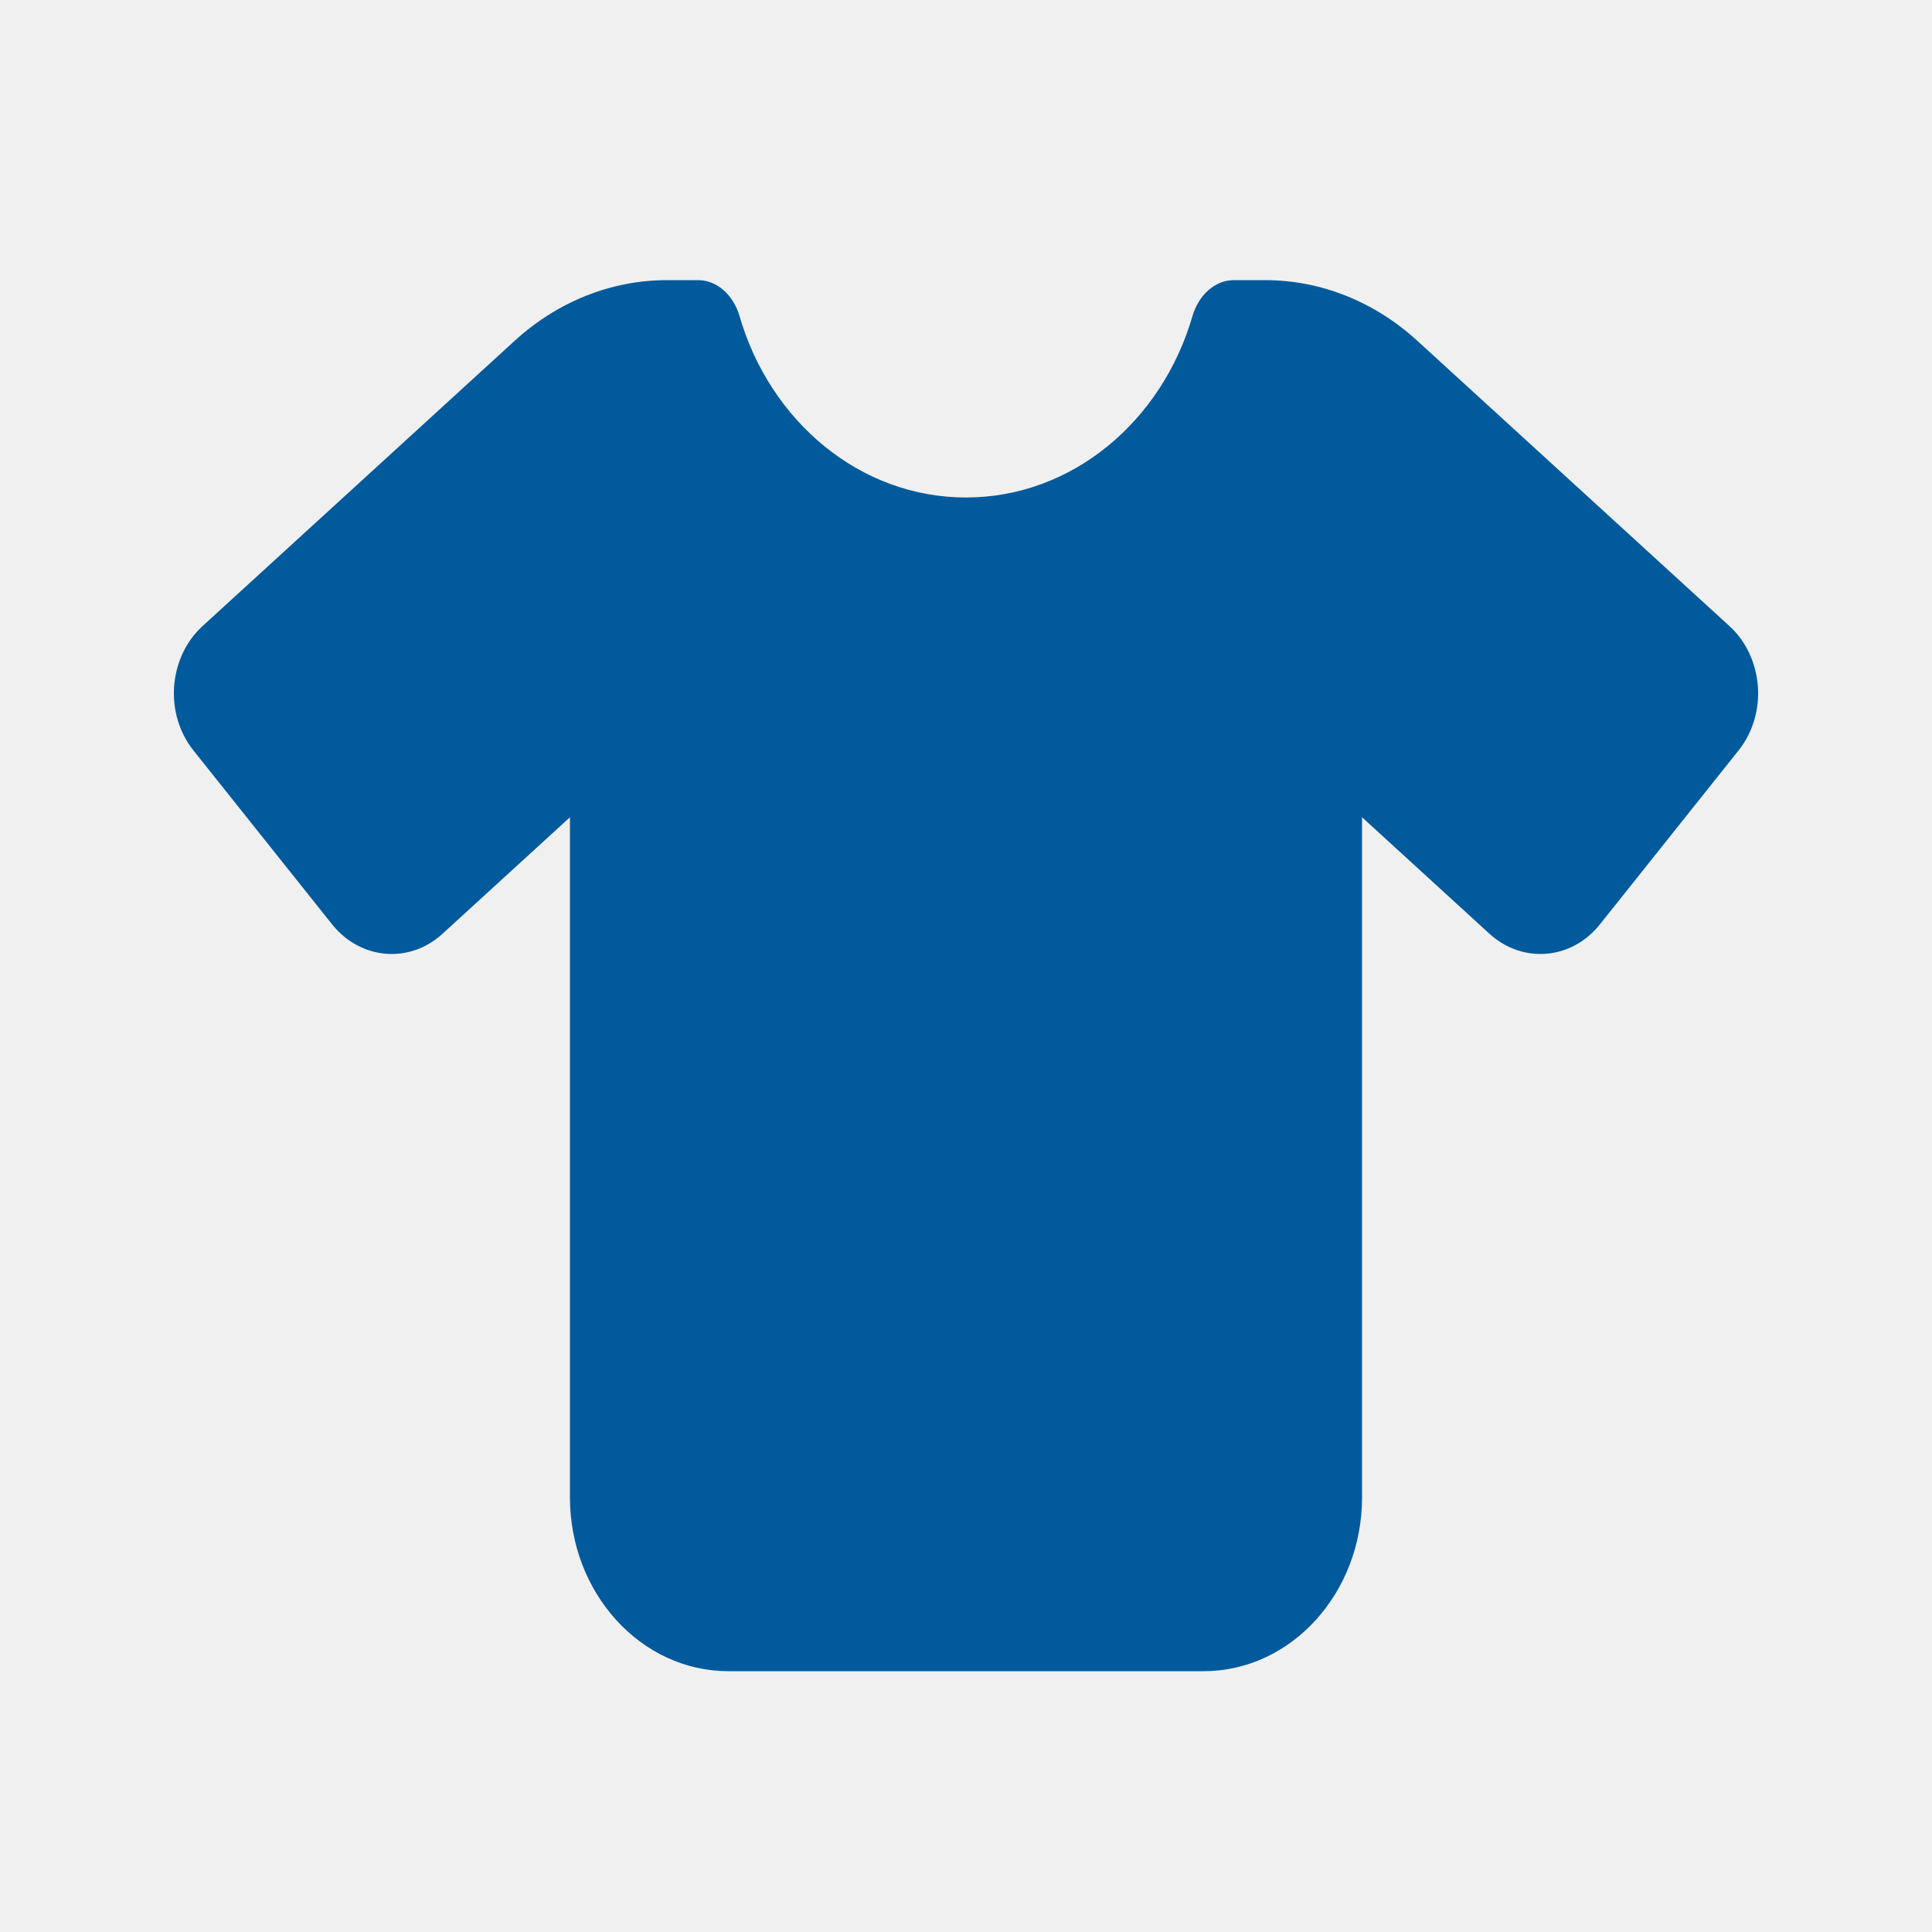
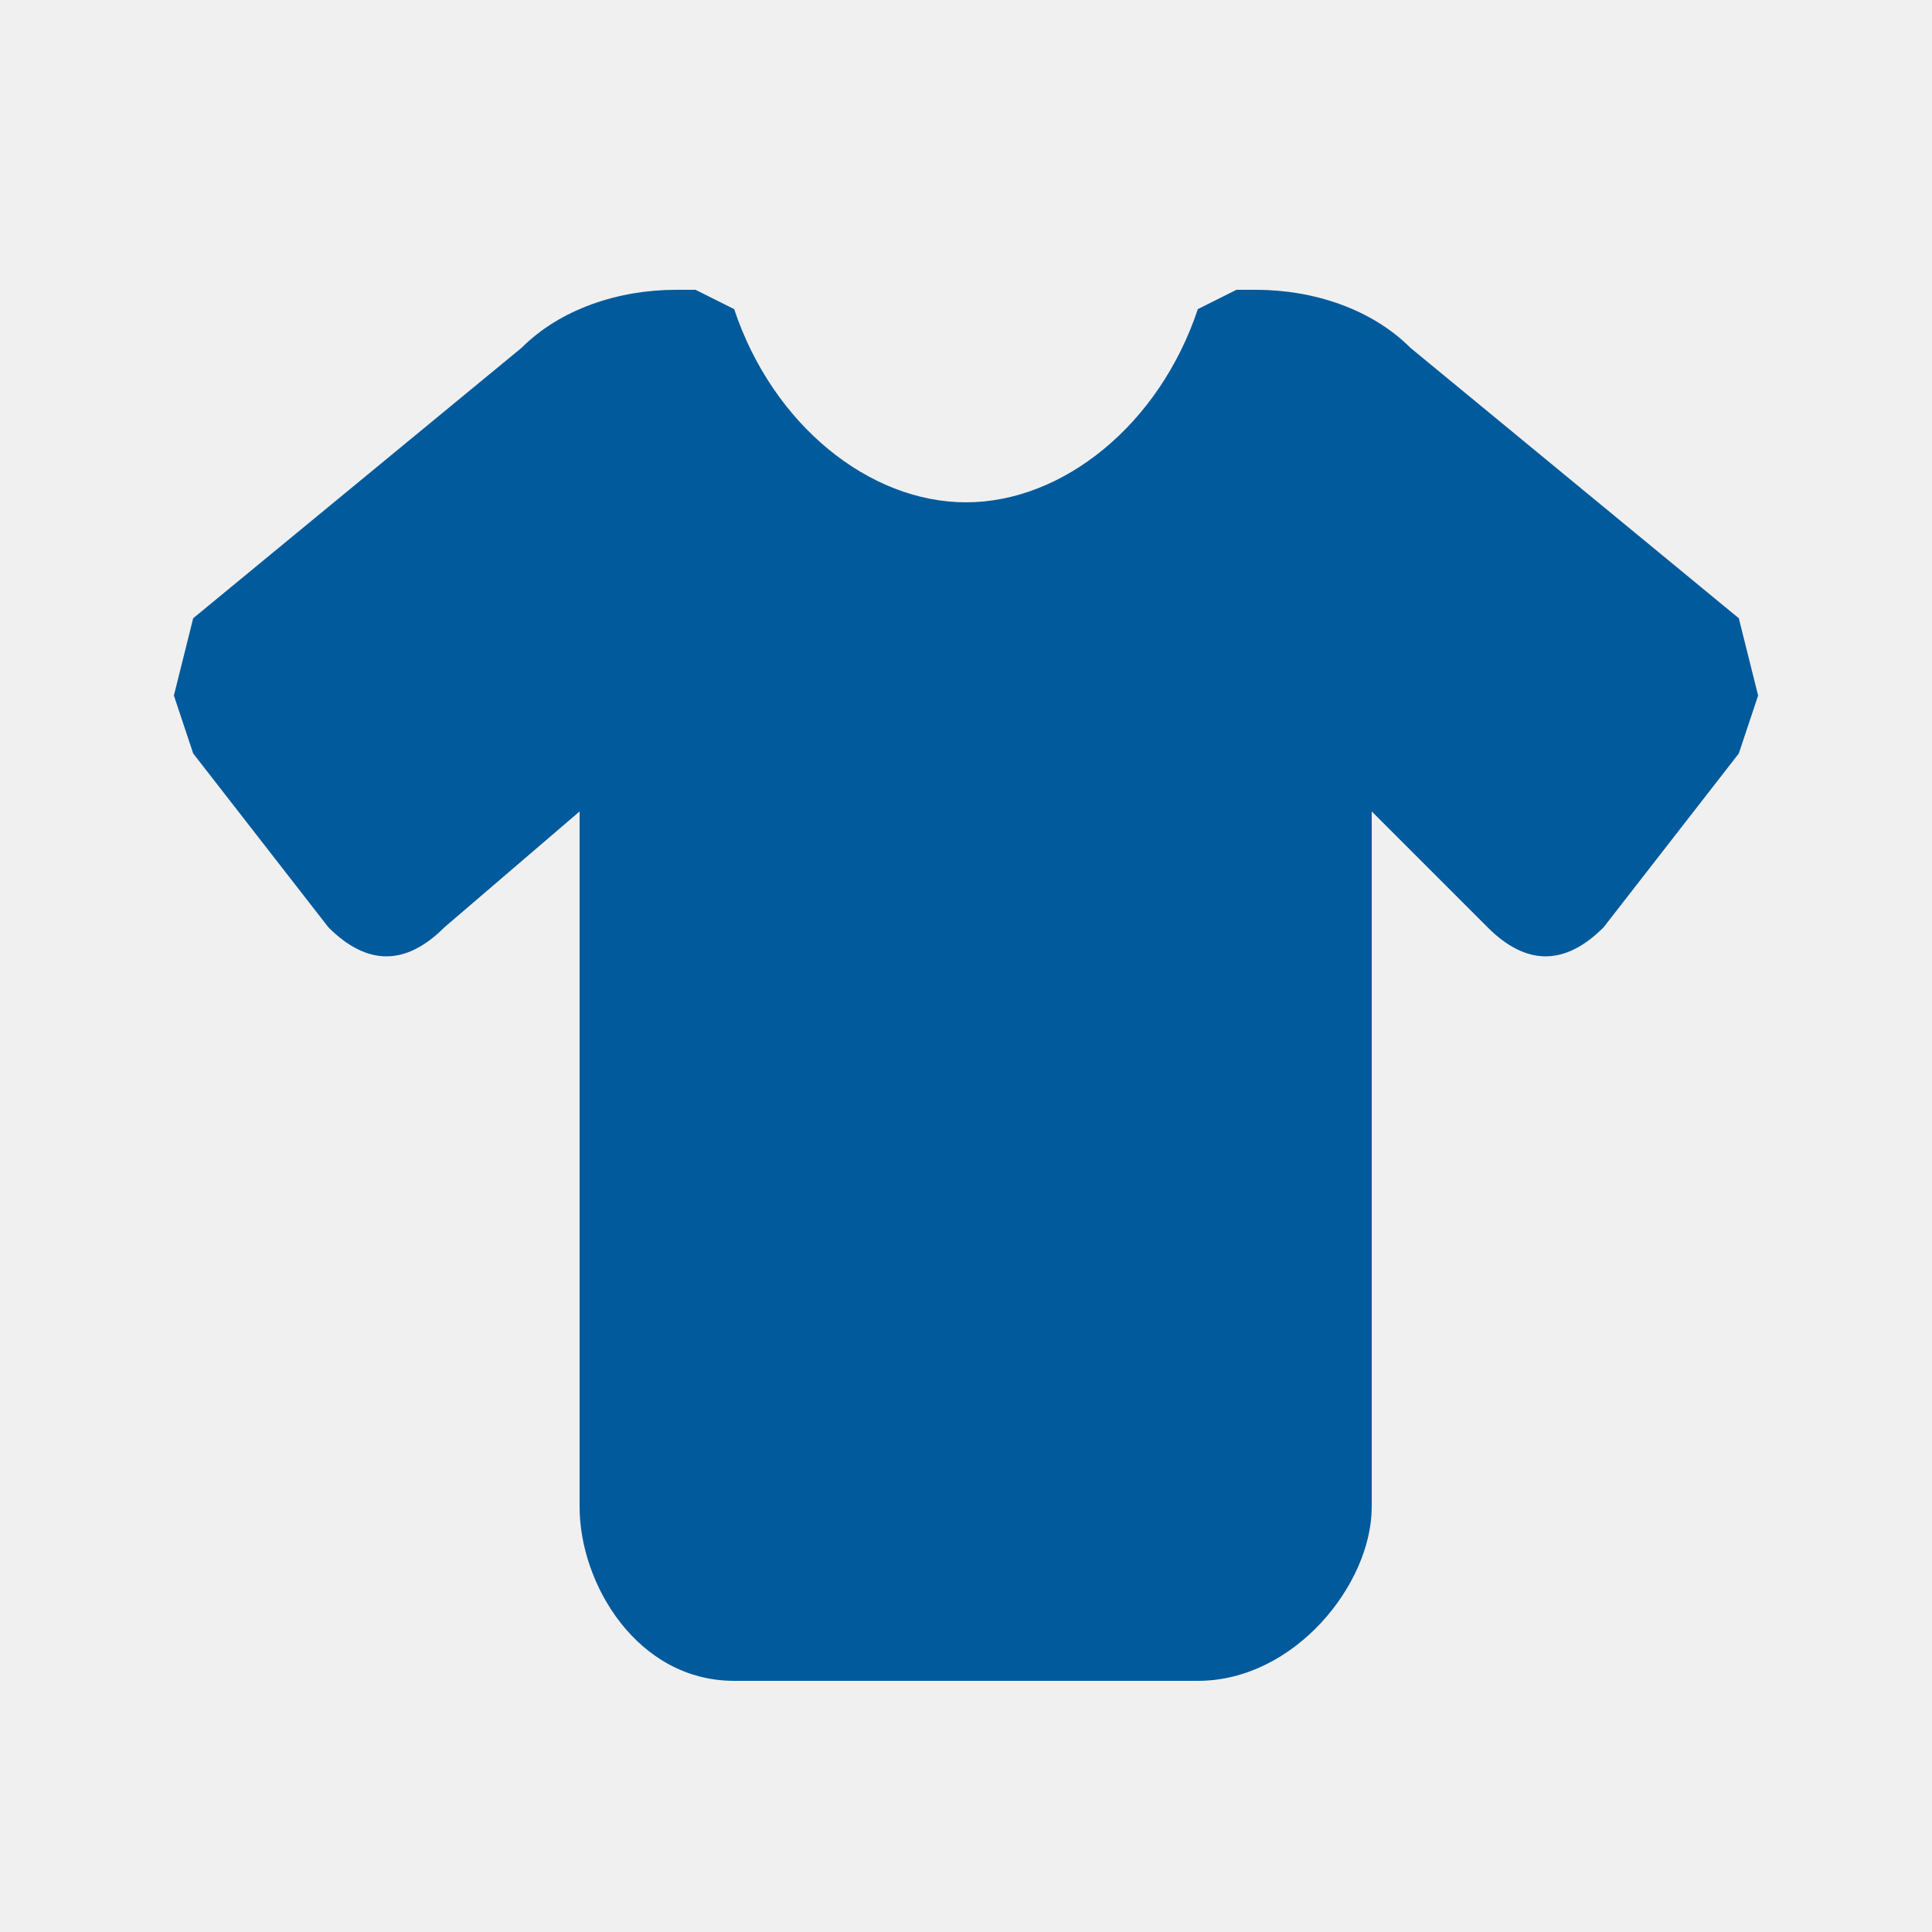
- <svg xmlns="http://www.w3.org/2000/svg" width="100" height="100" viewBox="0 0 100 100" fill="none">
-   <g clip-path="url(#clip0_28_683)">
-     <path d="M36.137 14.5C37.136 14.5 37.969 15.302 38.276 16.356C39.852 21.798 44.503 25.75 50 25.75C55.496 25.75 60.148 21.798 61.723 16.356C62.031 15.302 62.864 14.5 63.863 14.5H65.478C68.36 14.5 71.141 15.611 73.357 17.636L89.527 32.416C90.372 33.189 90.897 34.314 90.987 35.523C91.077 36.733 90.718 37.928 89.988 38.842L82.813 47.842C81.352 49.684 78.815 49.895 77.098 48.334L70.5 42.302V77.5C70.5 82.464 66.823 86.5 62.3 86.5H37.7C33.177 86.5 29.5 82.464 29.5 77.5V42.302L22.901 48.334C21.198 49.895 18.661 49.684 17.187 47.842L10.012 38.842C9.282 37.928 8.923 36.733 9.013 35.523C9.102 34.314 9.628 33.189 10.473 32.416L26.643 17.636C28.859 15.611 31.64 14.5 34.523 14.5H36.137Z" fill="#005A9C" />
+ <svg xmlns="http://www.w3.org/2000/svg" width="100" height="100" fill="none">
+   <g clip-path="url(#a)">
+     <path fill="#005A9C" d="m36 15 2 1c2 6 7 10 12 10s10-4 12-10l2-1h1c3 0 6 1 8 3l17 14 1 4-1 3-7 9c-2 2-4 2-6 0l-6-6v36c0 4-4 9-9 9H38c-5 0-8-5-8-9V42l-7 6c-2 2-4 2-6 0l-7-9-1-3 1-4 17-14c2-2 5-3 8-3h1Z" />
  </g>
  <defs>
-     <clipPath id="clip0_28_683">
-       <rect width="82" height="72" fill="white" transform="translate(9 14.5)" />
+     <clipPath id="a">
+       <path fill="#fff" d="M9 15h82v72H9z" />
    </clipPath>
  </defs>
</svg>
